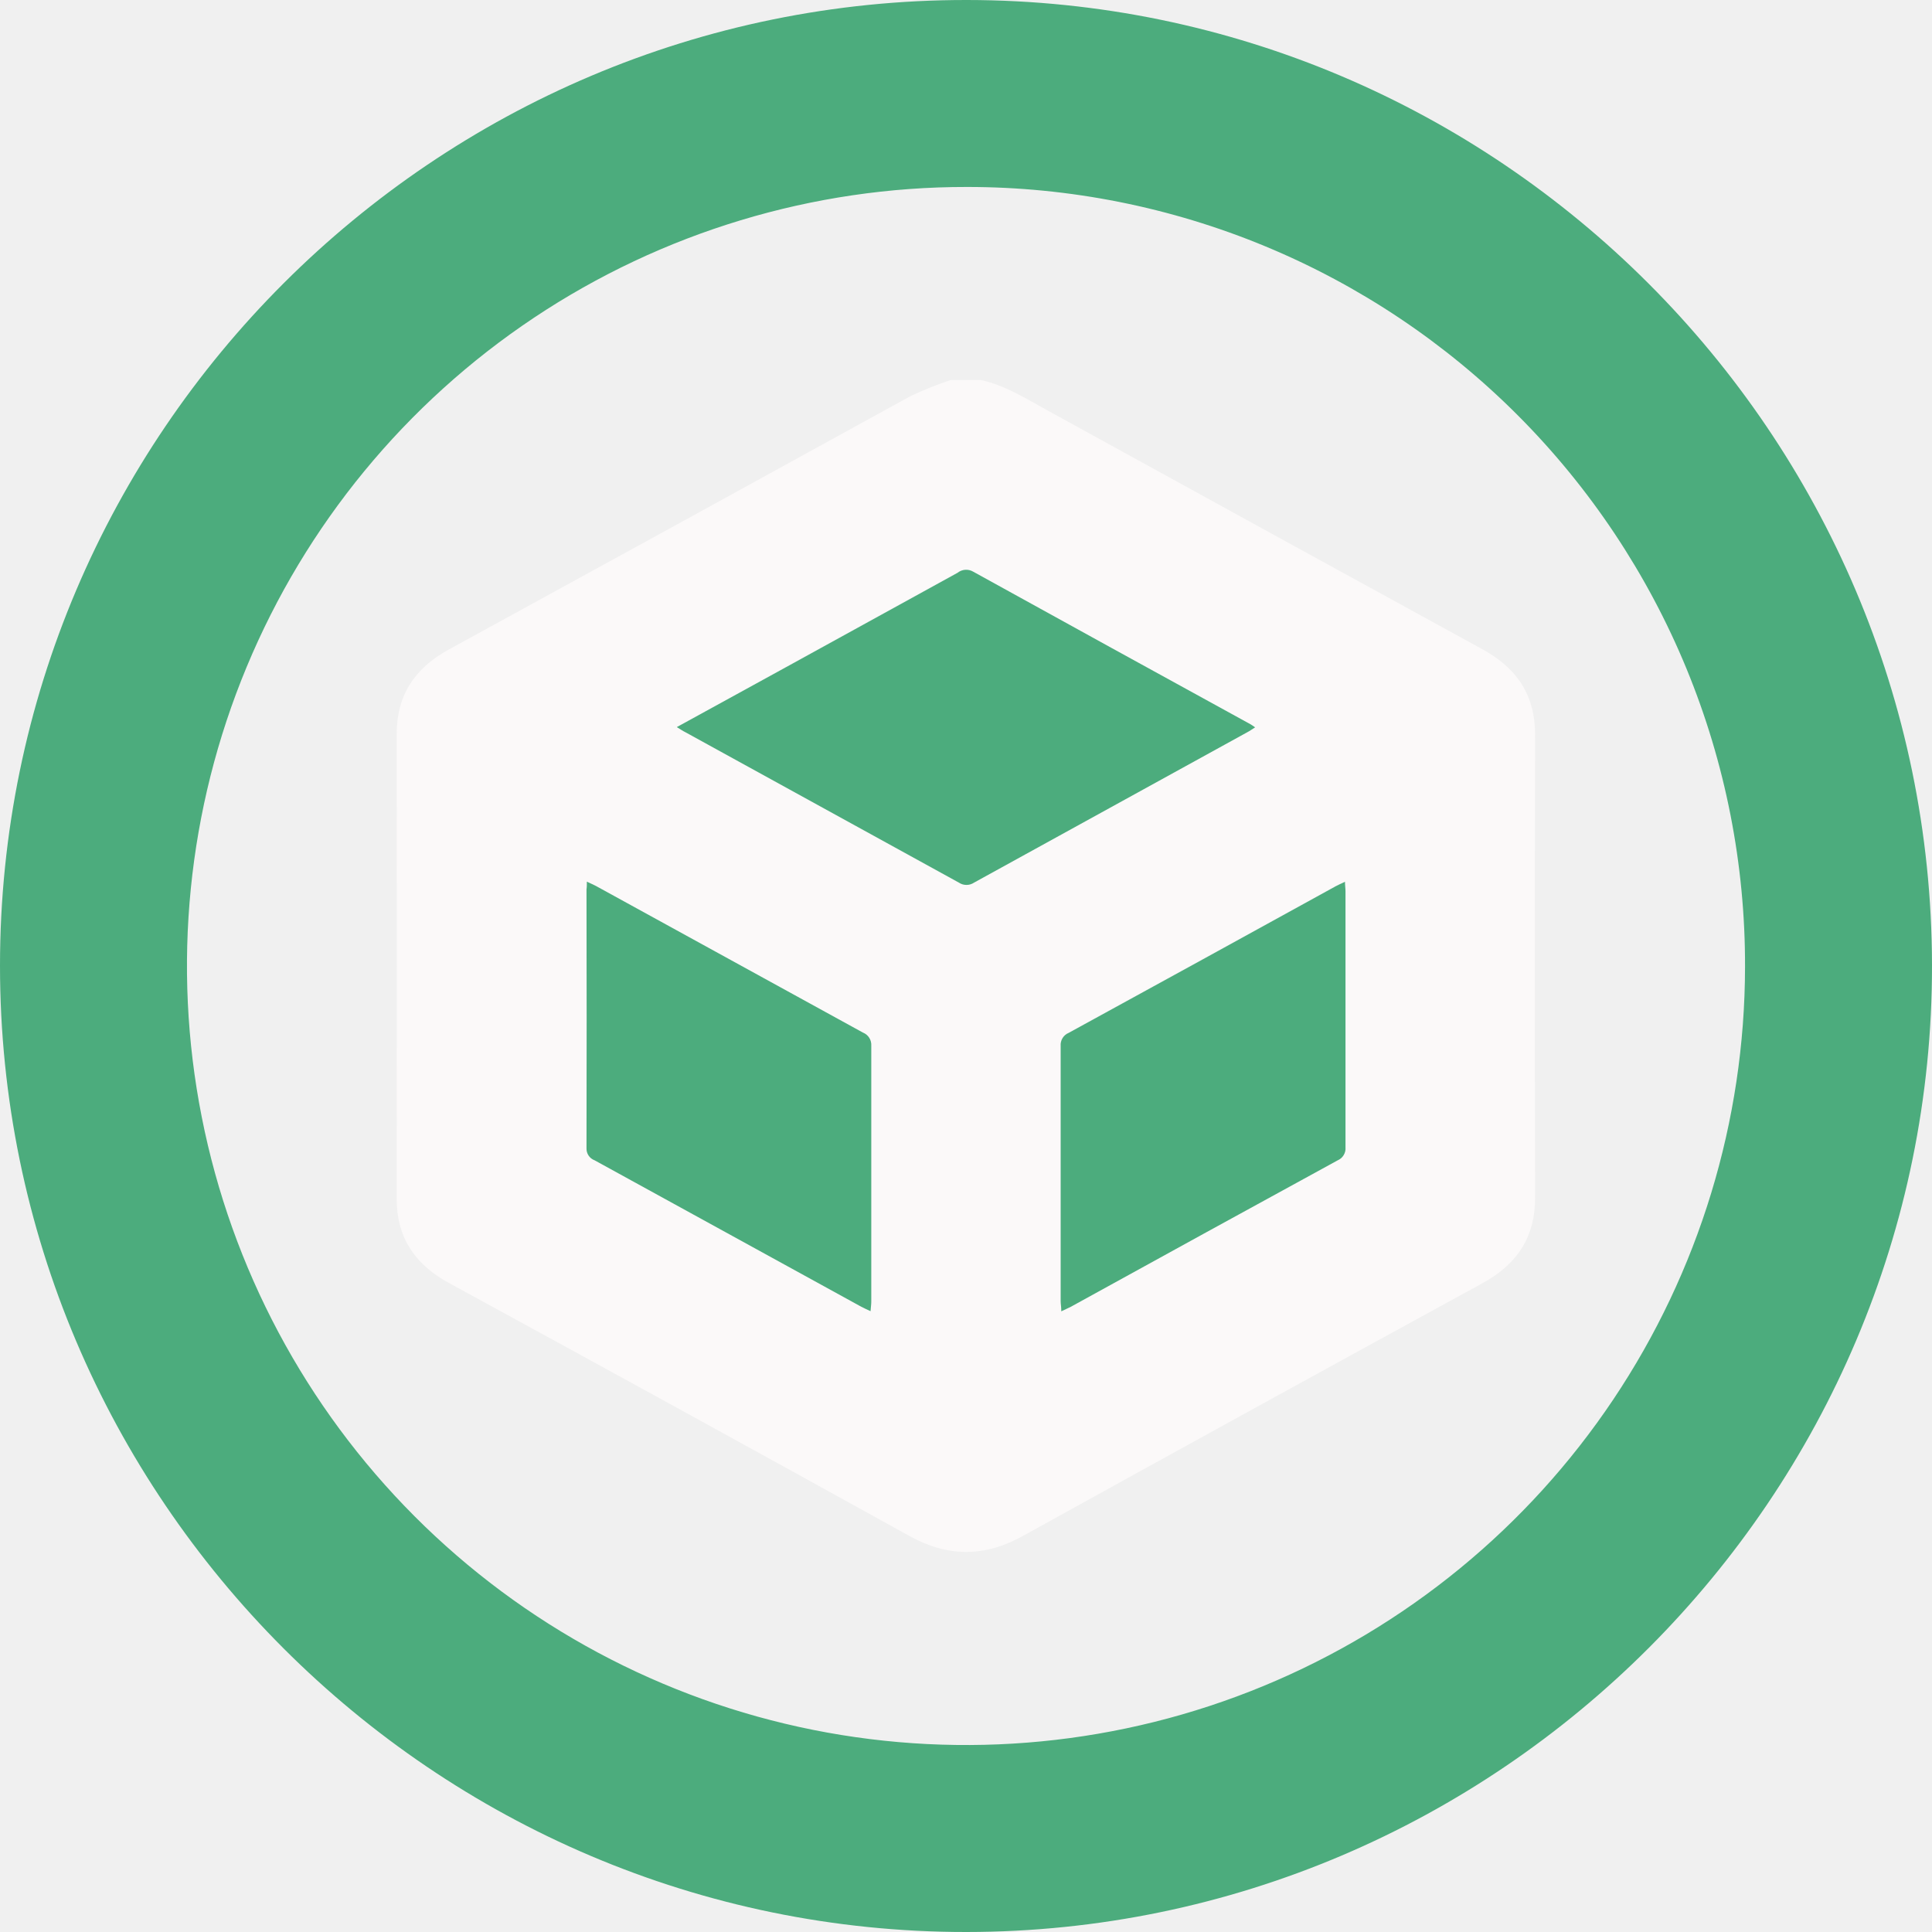
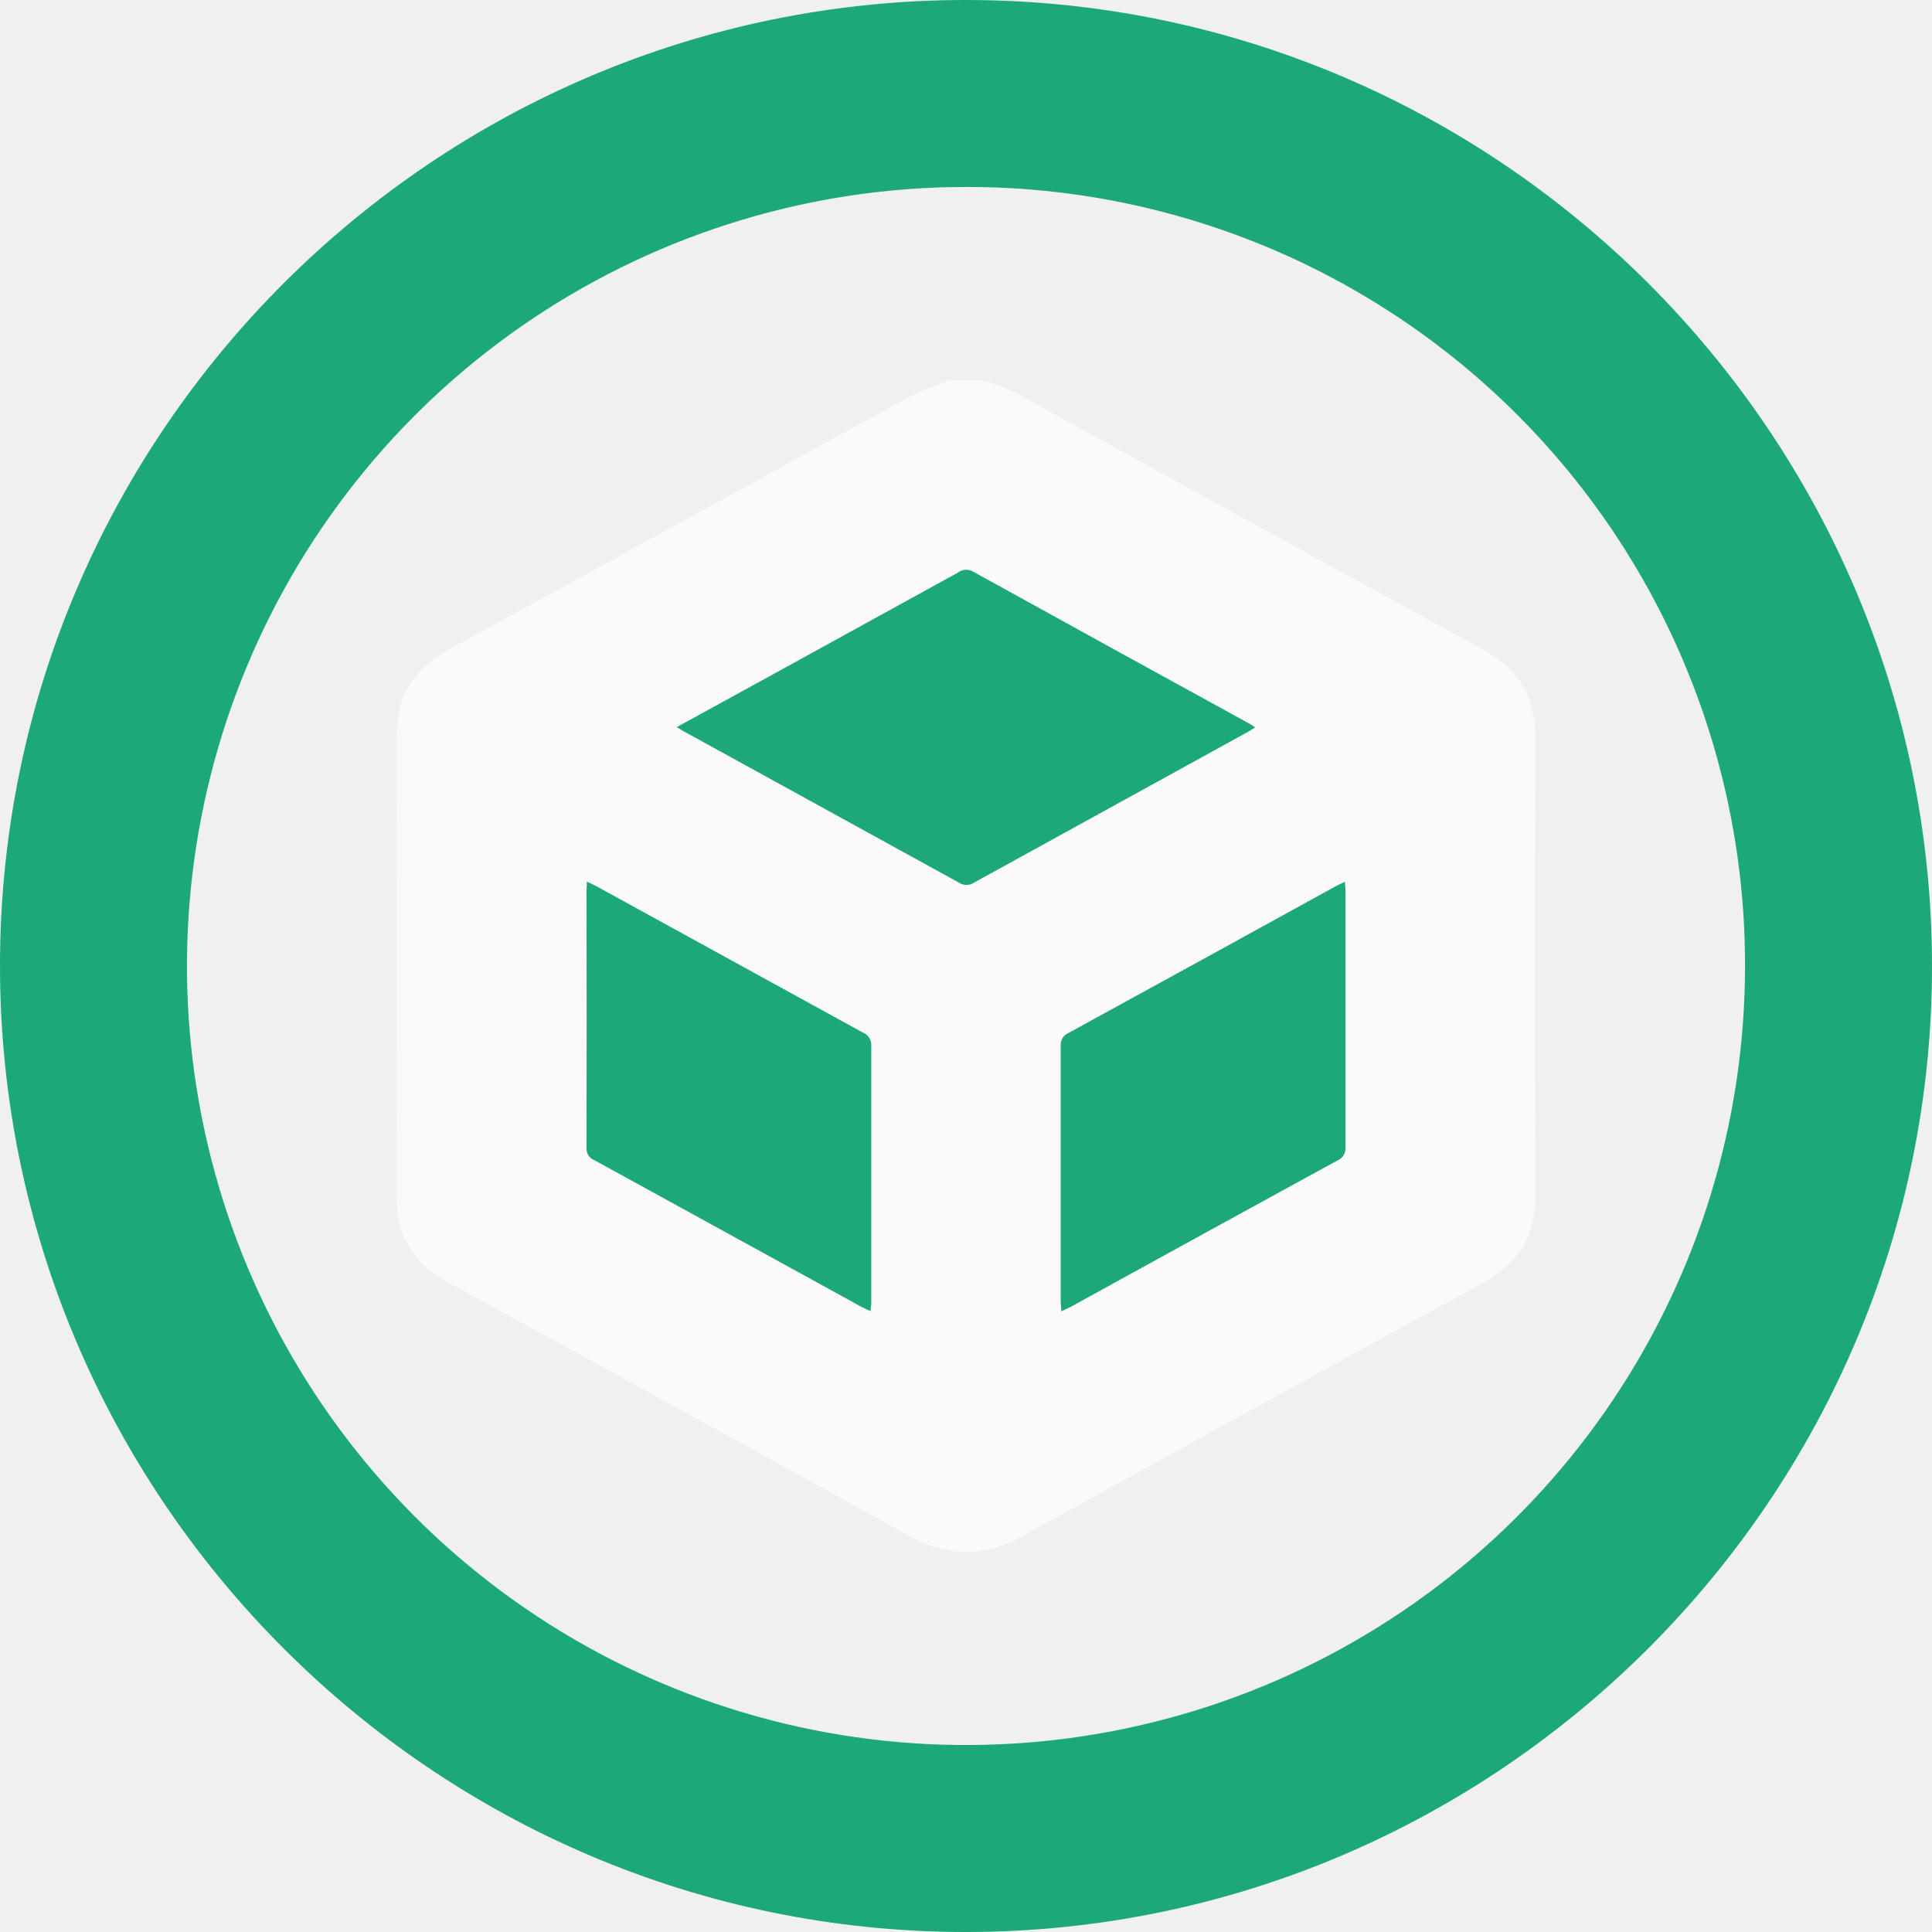
<svg xmlns="http://www.w3.org/2000/svg" width="372" height="372" viewBox="0 0 372 372" fill="none">
  <g clip-path="url(#clip0)">
    <path d="M188.87 73.17C193.66 74.25 197.65 76.81 201.79 79.08C229.643 94.413 257.5 109.71 285.36 124.97C292.36 128.77 295.59 134.14 295.58 141.52C295.513 171.24 295.513 200.957 295.58 230.67C295.58 237.98 292.32 243.32 285.43 247.09C255.89 263.23 226.413 279.44 197 295.72C189.54 299.85 182.52 299.86 175.06 295.72C145.547 279.387 115.987 263.147 86.38 247C79.64 243.31 76.38 238 76.38 230.87C76.42 201.017 76.42 171.173 76.38 141.34C76.38 134.1 79.62 128.8 86.38 125.08C116.033 108.86 145.653 92.603 175.24 76.31C177.774 75.11 180.379 74.065 183.04 73.18L188.87 73.17ZM130.32 140C130.98 140.41 131.46 140.74 131.97 141C149.49 150.64 167.013 160.283 184.54 169.93C184.972 170.223 185.483 170.38 186.005 170.38C186.527 170.38 187.038 170.223 187.47 169.93C204.977 160.263 222.503 150.617 240.05 140.99C240.54 140.72 241.05 140.39 241.58 140.04C241.18 139.77 240.98 139.61 240.75 139.48C222.917 129.68 205.097 119.873 187.29 110.06C186.826 109.788 186.291 109.664 185.756 109.703C185.22 109.742 184.709 109.944 184.29 110.28C173.277 116.36 162.257 122.423 151.23 128.47L130.32 140ZM113 169.77C113 170.41 112.92 170.83 112.92 171.24C112.92 187.847 112.92 204.46 112.92 221.08C112.9 221.584 113.04 222.08 113.32 222.499C113.601 222.918 114.007 223.237 114.48 223.41C131.613 232.79 148.737 242.193 165.85 251.62C166.35 251.89 166.85 252.11 167.61 252.46C167.67 251.69 167.75 251.15 167.75 250.61C167.75 234.18 167.75 217.75 167.75 201.33C167.782 200.795 167.643 200.264 167.354 199.813C167.065 199.362 166.639 199.014 166.14 198.82C149 189.44 131.877 180.037 114.77 170.61C114.31 170.34 113.77 170.12 113 169.77ZM204.32 252.49C205.11 252.11 205.64 251.87 206.15 251.59C223.27 242.19 240.397 232.79 257.53 223.39C258.019 223.182 258.429 222.824 258.7 222.367C258.972 221.91 259.091 221.379 259.04 220.85C259 204.417 259 187.99 259.04 171.57C259.04 171.04 258.98 170.5 258.94 169.76C258.18 170.12 257.64 170.35 257.13 170.63C240.01 180.043 222.887 189.447 205.76 198.84C205.264 199.041 204.846 199.394 204.565 199.849C204.285 200.304 204.157 200.837 204.2 201.37C204.24 217.743 204.24 234.107 204.2 250.46C204.23 251.06 204.3 251.66 204.35 252.49H204.32Z" fill="#FBF9F9" />
-     <path d="M130.32 140L151.32 128.48C162.346 122.42 173.366 116.357 184.38 110.29C184.799 109.954 185.31 109.752 185.846 109.713C186.381 109.674 186.916 109.798 187.38 110.07C205.18 119.903 223 129.71 240.84 139.49C241.07 139.62 241.27 139.78 241.67 140.05C241.1 140.4 240.67 140.73 240.14 141C222.606 150.64 205.08 160.287 187.56 169.94C187.128 170.233 186.617 170.39 186.095 170.39C185.572 170.39 185.062 170.233 184.63 169.94C167.063 160.28 149.52 150.633 132 141C131.46 140.74 131 140.41 130.32 140Z" fill="#4CAC7D" />
-     <path d="M113 169.77C113.74 170.12 114.28 170.34 114.78 170.61C131.9 180.023 149.023 189.427 166.15 198.82C166.65 199.014 167.075 199.362 167.364 199.813C167.654 200.264 167.792 200.795 167.76 201.33C167.76 217.75 167.76 234.18 167.76 250.61C167.76 251.15 167.68 251.69 167.62 252.46C166.89 252.11 166.36 251.89 165.86 251.62C148.74 242.207 131.617 232.803 114.49 223.41C114.017 223.237 113.611 222.918 113.331 222.499C113.05 222.08 112.91 221.584 112.93 221.08C112.97 204.467 112.97 187.853 112.93 171.24C113 170.83 113 170.41 113 169.77Z" fill="#4CAC7D" />
-     <path d="M204.35 252.49C204.35 251.66 204.23 251.06 204.23 250.49C204.23 234.13 204.23 217.767 204.23 201.4C204.187 200.867 204.315 200.334 204.595 199.879C204.876 199.424 205.294 199.071 205.79 198.87C222.93 189.49 240.053 180.087 257.16 170.66C257.67 170.38 258.21 170.15 258.97 169.79C258.97 170.53 259.07 171.07 259.07 171.6C259.07 188.02 259.07 204.447 259.07 220.88C259.121 221.409 259.002 221.94 258.73 222.397C258.459 222.854 258.049 223.212 257.56 223.42C240.407 232.793 223.28 242.193 206.18 251.62C205.67 251.87 205.14 252.11 204.35 252.49Z" fill="#4CAC7D" />
-     <path d="M186.07 372C83.62 372.05 0 288.4 0 185.94C0 83.48 83.66 -0.09 186.16 -4.94449e-05C288.45 0.09 371.83 83.44 372 185.78C372.17 288.12 288.53 371.94 186.07 372ZM186.18 36C156.513 35.964 127.501 44.727 102.814 61.179C78.127 77.632 58.873 101.036 47.487 128.431C36.101 155.826 33.094 185.983 38.847 215.087C44.6 244.191 58.854 270.935 79.807 291.939C100.76 312.942 127.47 327.26 156.56 333.082C185.65 338.905 215.814 335.971 243.236 324.651C270.659 313.33 294.109 294.133 310.62 269.485C327.132 244.837 335.964 215.847 336 186.18C336.057 166.472 332.223 146.948 324.718 128.725C317.213 110.502 306.185 93.94 292.267 79.988C278.348 66.036 261.813 54.968 243.608 47.42C225.403 39.871 205.888 35.991 186.18 36V36Z" fill="#4CAC7D" />
+     <path d="M130.32 140L151.32 128.48C162.346 122.42 173.366 116.357 184.38 110.29C184.799 109.954 185.31 109.752 185.846 109.713C186.381 109.674 186.916 109.798 187.38 110.07C205.18 119.903 223 129.71 240.84 139.49C241.07 139.62 241.27 139.78 241.67 140.05C241.1 140.4 240.67 140.73 240.14 141C222.606 150.64 205.08 160.287 187.56 169.94C187.128 170.233 186.617 170.39 186.095 170.39C185.572 170.39 185.062 170.233 184.63 169.94C167.063 160.28 149.52 150.633 132 141C131.46 140.74 131 140.41 130.32 140Z" fill="#1DA977" />
+     <path d="M113 169.77C113.74 170.12 114.28 170.34 114.78 170.61C131.9 180.023 149.023 189.427 166.15 198.82C166.65 199.014 167.075 199.362 167.364 199.813C167.654 200.264 167.792 200.795 167.76 201.33C167.76 217.75 167.76 234.18 167.76 250.61C167.76 251.15 167.68 251.69 167.62 252.46C166.89 252.11 166.36 251.89 165.86 251.62C148.74 242.207 131.617 232.803 114.49 223.41C114.017 223.237 113.611 222.918 113.331 222.499C113.05 222.08 112.91 221.584 112.93 221.08C112.97 204.467 112.97 187.853 112.93 171.24C113 170.83 113 170.41 113 169.77Z" fill="#1DA977" />
+     <path d="M204.35 252.49C204.35 251.66 204.23 251.06 204.23 250.49C204.23 234.13 204.23 217.767 204.23 201.4C204.187 200.867 204.315 200.334 204.595 199.879C204.876 199.424 205.294 199.071 205.79 198.87C222.93 189.49 240.053 180.087 257.16 170.66C257.67 170.38 258.21 170.15 258.97 169.79C258.97 170.53 259.07 171.07 259.07 171.6C259.07 188.02 259.07 204.447 259.07 220.88C259.121 221.409 259.002 221.94 258.73 222.397C258.459 222.854 258.049 223.212 257.56 223.42C240.407 232.793 223.28 242.193 206.18 251.62C205.67 251.87 205.14 252.11 204.35 252.49Z" fill="#1DA977" />
+     <path d="M186.07 372C83.62 372.05 0 288.4 0 185.94C0 83.48 83.66 -0.09 186.16 -4.94449e-05C288.45 0.09 371.83 83.44 372 185.78C372.17 288.12 288.53 371.94 186.07 372ZM186.18 36C156.513 35.964 127.501 44.727 102.814 61.179C78.127 77.632 58.873 101.036 47.487 128.431C36.101 155.826 33.094 185.983 38.847 215.087C44.6 244.191 58.854 270.935 79.807 291.939C100.76 312.942 127.47 327.26 156.56 333.082C185.65 338.905 215.814 335.971 243.236 324.651C270.659 313.33 294.109 294.133 310.62 269.485C327.132 244.837 335.964 215.847 336 186.18C336.057 166.472 332.223 146.948 324.718 128.725C317.213 110.502 306.185 93.94 292.267 79.988C278.348 66.036 261.813 54.968 243.608 47.42C225.403 39.871 205.888 35.991 186.18 36V36Z" fill="#1DA977" />
  </g>
  <defs>
    <clipPath id="clip0">
      <rect width="371.99" height="371.99" fill="white" />
    </clipPath>
  </defs>
</svg>
